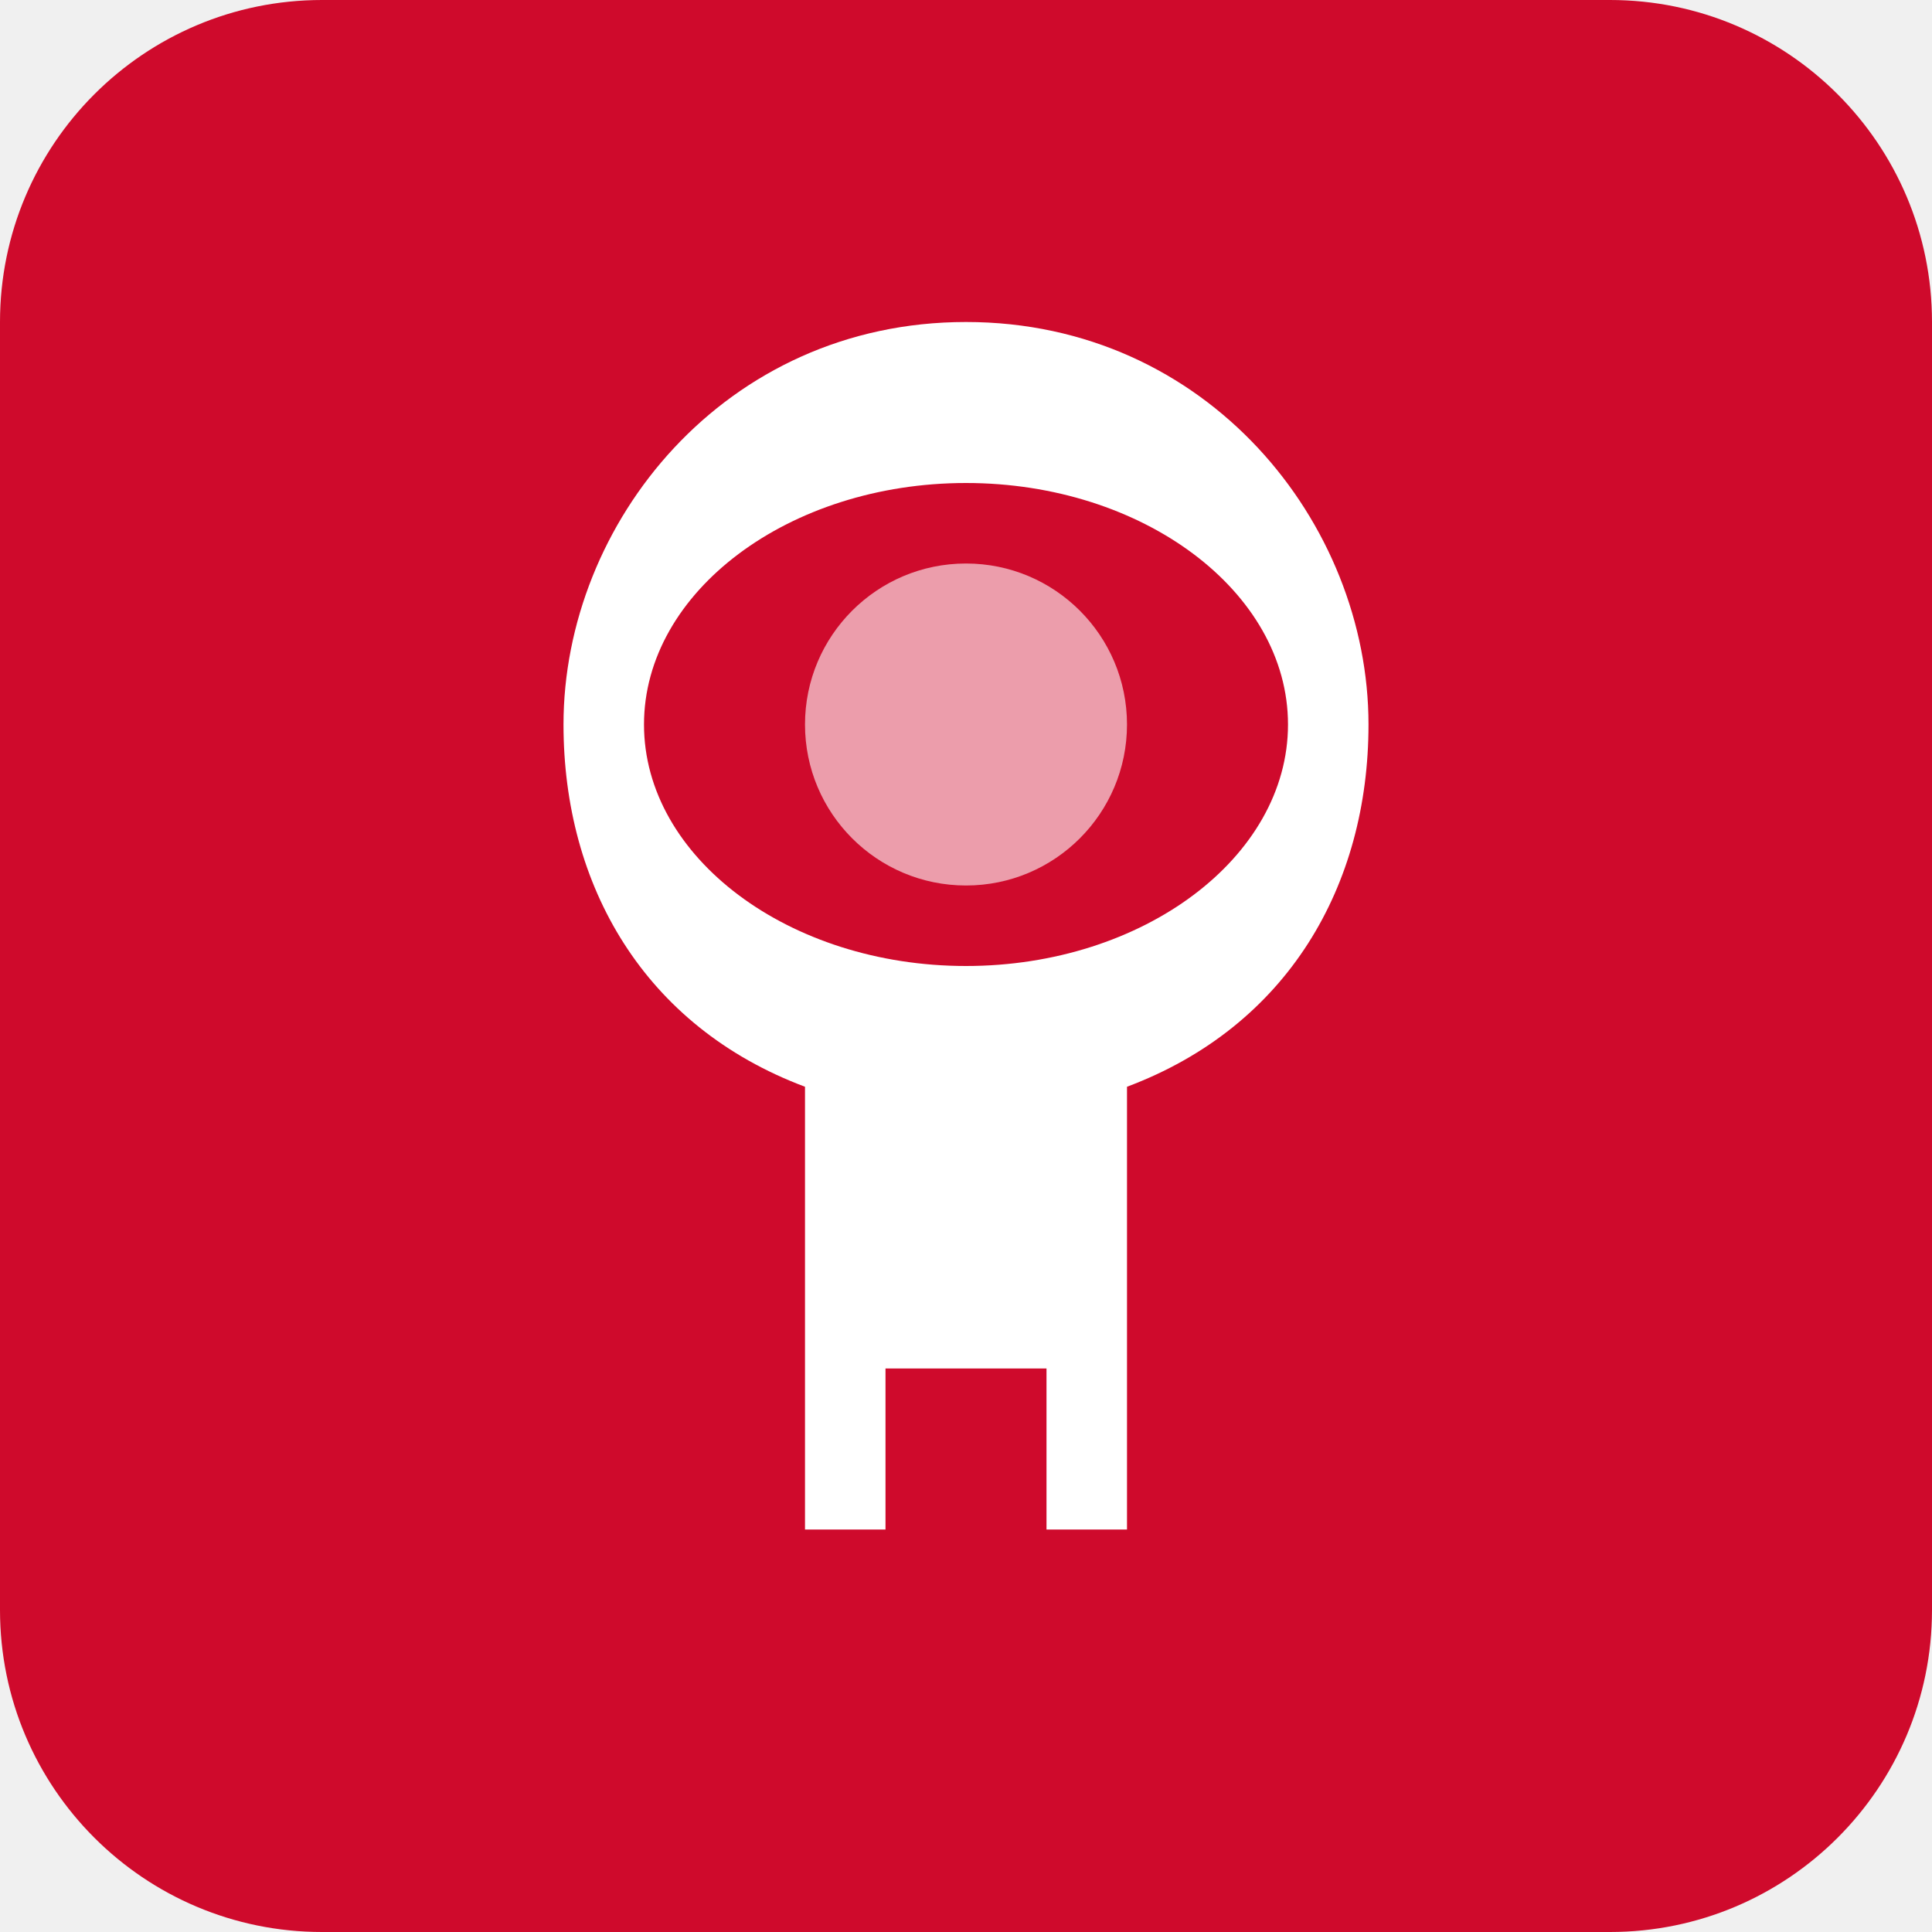
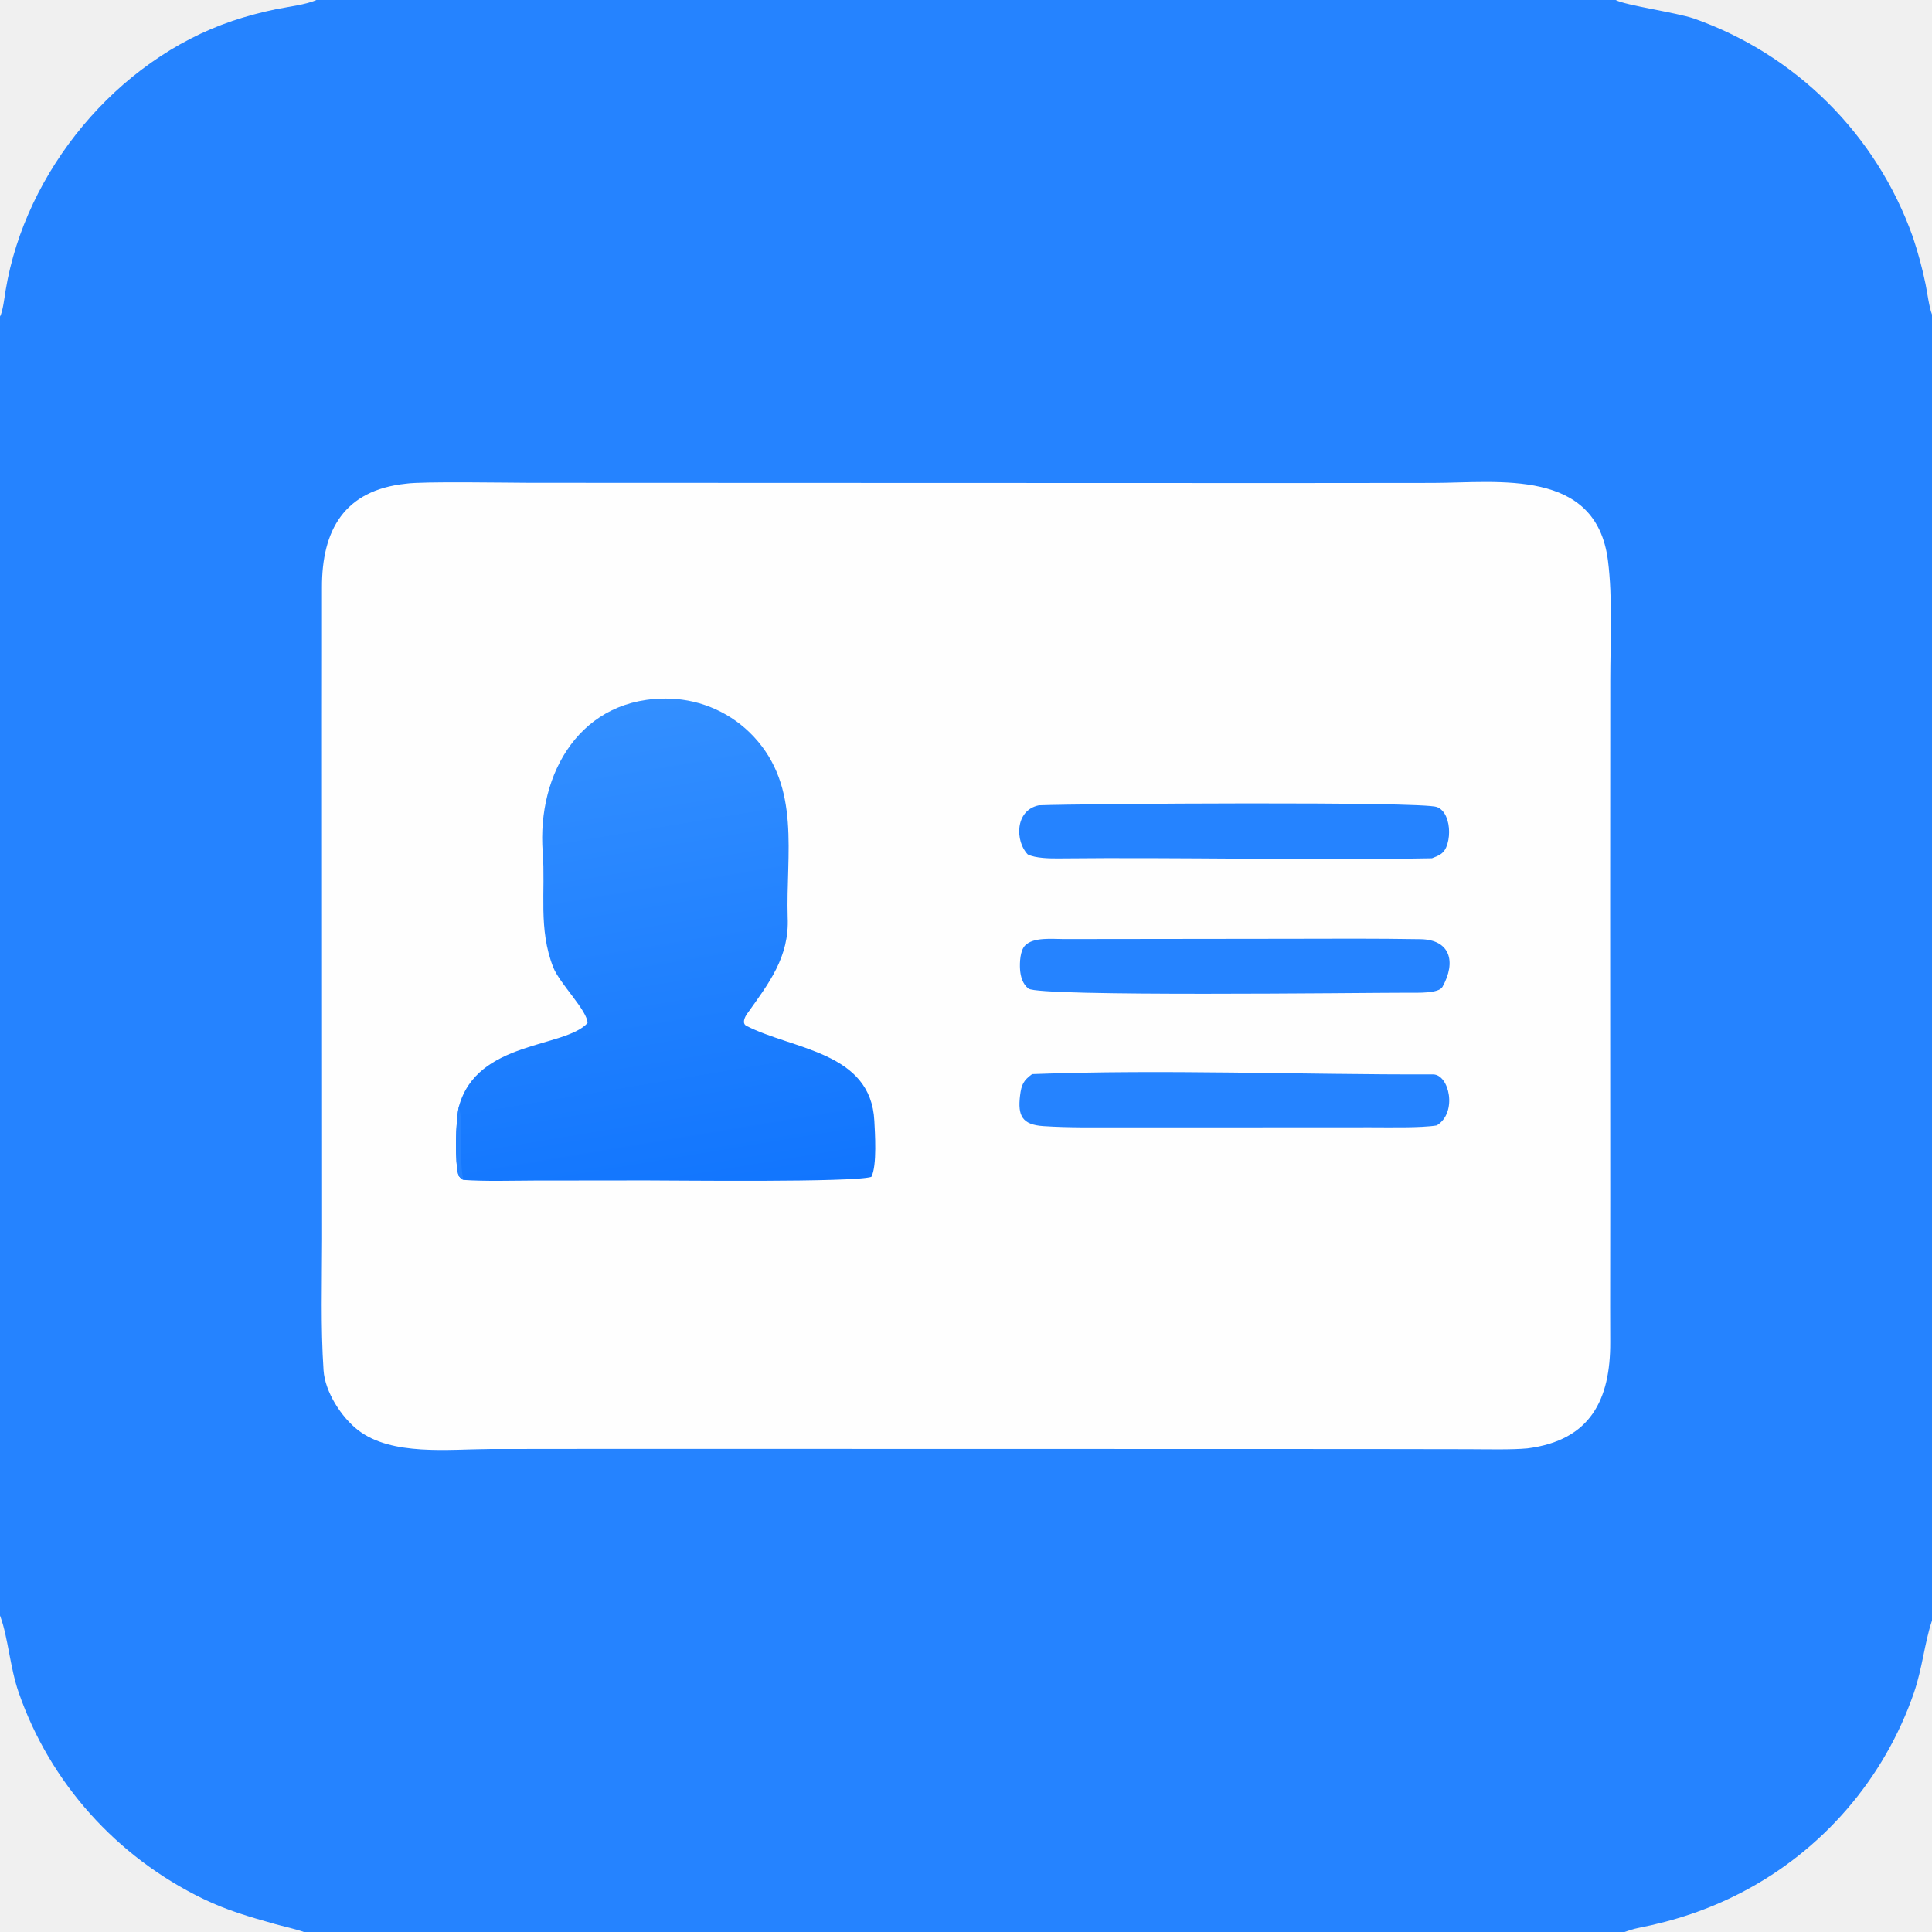
- <svg xmlns="http://www.w3.org/2000/svg" viewBox="0 0 48 48">
-   <rect width="48" height="48" rx="8" fill="#CF0A2C" />
-   <path d="M24 8 C18 8 14 13 14 18 C14 22 16 25.5 20 27 L20 38 L22 38 L22 34 L26 34 L26 38 L28 38 L28 27 C32 25.5 34 22 34 18 C34 13 30 8 24 8 Z M24 24 C19.6 24 16 21.3 16 18 C16 14.7 19.6 12 24 12 C28.4 12 32 14.7 32 18 C32 21.3 28.4 24 24 24 Z" fill="#FFFFFF" />
-   <circle cx="24" cy="18" r="4" fill="#FFFFFF" opacity="0.6" />
+ <svg xmlns="http://www.w3.org/2000/svg" version="1.1" style="display: block;" viewBox="0 0 1040 1040" width="260" height="260" preserveAspectRatio="none">
+   <defs>
+     <linearGradient id="Gradient1" gradientUnits="userSpaceOnUse" x1="363.825" y1="649.504" x2="319.435" y2="382.753">
+       <stop class="stop0" offset="0" stop-opacity="1" stop-color="rgb(17,117,254)" />
+       <stop class="stop1" offset="1" stop-opacity="1" stop-color="rgb(51,143,255)" />
+     </linearGradient>
+   </defs>
+   <path transform="translate(0,0)" fill="rgb(37,131,255)" d="M 170.278 0 L 869.7 0 C 875.047 2.897 902.347 6.73 911.792 9.956 C 966.817 29.32 1010.14 72.519 1029.66 127.487 C 1032.49 135.86 1034.79 144.4 1036.56 153.058 C 1037.48 157.554 1038.45 165.382 1040 169.31 L 1040 872.382 L 1039.72 873.211 C 1035.99 884.647 1034.78 898.059 1030.29 911.179 C 1014.26 957.677 980.953 996.226 937.275 1018.84 C 919.376 1028.09 901.378 1034 881.671 1037.88 C 879.244 1038.36 876.829 1039.16 874.502 1040 L 163.548 1040 C 160.115 1038.65 152.073 1036.86 148.06 1035.73 C 134.222 1031.82 122.295 1028.42 109.24 1022.1 C 62.802 999.583 26.841 959.672 9.977 910.849 C 5.44 897.716 4.335 881.605 0.291 870.457 L 0 869.676 L 0 170.365 C 1.524 167.85 2.475 159.623 3.054 156.139 C 13.672 92.252 62.724 32.324 125.155 11.236 C 132.811 8.681 140.612 6.588 148.519 4.968 C 154.616 3.722 165.022 2.477 170.278 0 z" />
+   <path transform="translate(0,0)" fill="rgb(254,254,254)" d="M 218.518 260.371 C 227.274 259.046 274.066 259.882 284.91 259.891 L 435.294 259.949 L 691.177 260.029 L 771.335 259.954 C 806.685 259.88 859.186 251.855 865.557 301.695 C 868.139 321.896 866.829 345.564 866.817 366.179 L 866.752 484.445 L 866.803 646.134 C 866.835 671.457 866.682 697.044 866.793 722.348 C 866.929 753.4 856.197 775.338 822.237 779.668 C 813.934 780.491 798.94 780.115 790.185 780.105 L 734.875 780.021 L 559.538 779.975 L 331.517 779.936 L 263.944 780.007 C 241.706 780.106 210.922 783.869 192.795 769.887 C 183.753 762.912 174.953 749.273 174.172 737.67 C 172.598 714.266 173.356 690.327 173.384 666.818 L 173.336 536.498 L 173.297 385.589 C 173.27 362.531 173.385 339.236 173.319 316.201 C 173.23 285.421 185.232 263.873 218.518 260.371 z" />
+   <path transform="translate(0,0)" fill="url(#Gradient1)" d="M 247.022 595.619 C 256.792 560.077 303.815 564.303 316.262 550.73 C 316.389 544.209 301.248 529.437 297.838 520.779 C 289.628 499.936 293.734 479.851 292.143 458.835 C 288.918 416.224 312.776 374.514 360.794 376.092 C 377.874 376.676 394.024 384.013 405.699 396.492 C 431.308 423.918 422.992 459.69 424.012 493.825 C 424.971 515.124 413.903 529.269 402.193 545.69 C 400.735 547.735 399.376 550.971 401.81 552.221 C 426.912 565.112 468.838 566.069 470.666 603.426 C 470.957 609.382 472.224 627.436 469.055 633.513 C 459.269 636.597 362.964 635.42 347.844 635.429 L 287.512 635.493 C 275.574 635.535 261.06 635.992 249.433 635.152 C 248.036 634.458 247.981 634.148 246.897 632.974 C 244.623 625.859 245.282 603.138 247.022 595.619 z" />
+   <path transform="translate(0,0)" fill="rgb(37,131,255)" d="M 247.022 595.619 C 249.755 605.366 246.916 625.264 249.433 635.152 C 248.036 634.458 247.981 634.148 246.897 632.974 C 244.623 625.859 245.282 603.138 247.022 595.619 z" />
+   <path transform="translate(0,0)" fill="rgb(37,131,255)" d="M 555.585 578.2 C 626.433 575.526 700.384 578.574 771.416 578.356 C 780.148 578.329 784.727 598.996 773.413 605.81 C 764.963 607.232 747.135 606.804 737.758 606.817 L 677.297 606.848 L 603.507 606.85 C 589.511 606.839 575.692 607.112 561.669 606.189 C 550.24 605.437 547.761 600.641 549.109 589.688 C 549.818 583.923 550.922 581.589 555.585 578.2 z" />
+   <path transform="translate(0,0)" fill="rgb(37,131,255)" d="M 559.22 433.496 C 582.16 432.591 764.881 431.357 773.423 434.394 C 775.847 435.256 777.481 437.343 778.481 439.625 C 780.591 444.44 780.561 451.234 778.51 456.067 C 776.961 459.718 774.272 460.644 770.832 462.009 C 704.157 463.188 636.843 461.403 570.11 462.09 C 565.346 462.139 557.474 462.054 553.247 459.945 C 546.498 453.058 546.117 436.213 559.22 433.496 z" />
+   <path transform="translate(0,0)" fill="rgb(37,131,255)" d="M 572.623 505.503 L 695.345 505.356 C 718.498 505.294 740.826 505.179 764.677 505.572 C 780.595 505.834 784.041 517.611 776.496 531.219 C 774.452 534.907 762.718 534.363 758.11 534.382 C 732.408 534.385 559.488 536.615 553.651 532.177 C 550.492 529.775 549.34 525.604 549.093 521.816 C 548.854 518.15 549.11 511.723 551.811 508.957 C 556.347 504.312 566.642 505.516 572.623 505.503 z" />
</svg>
